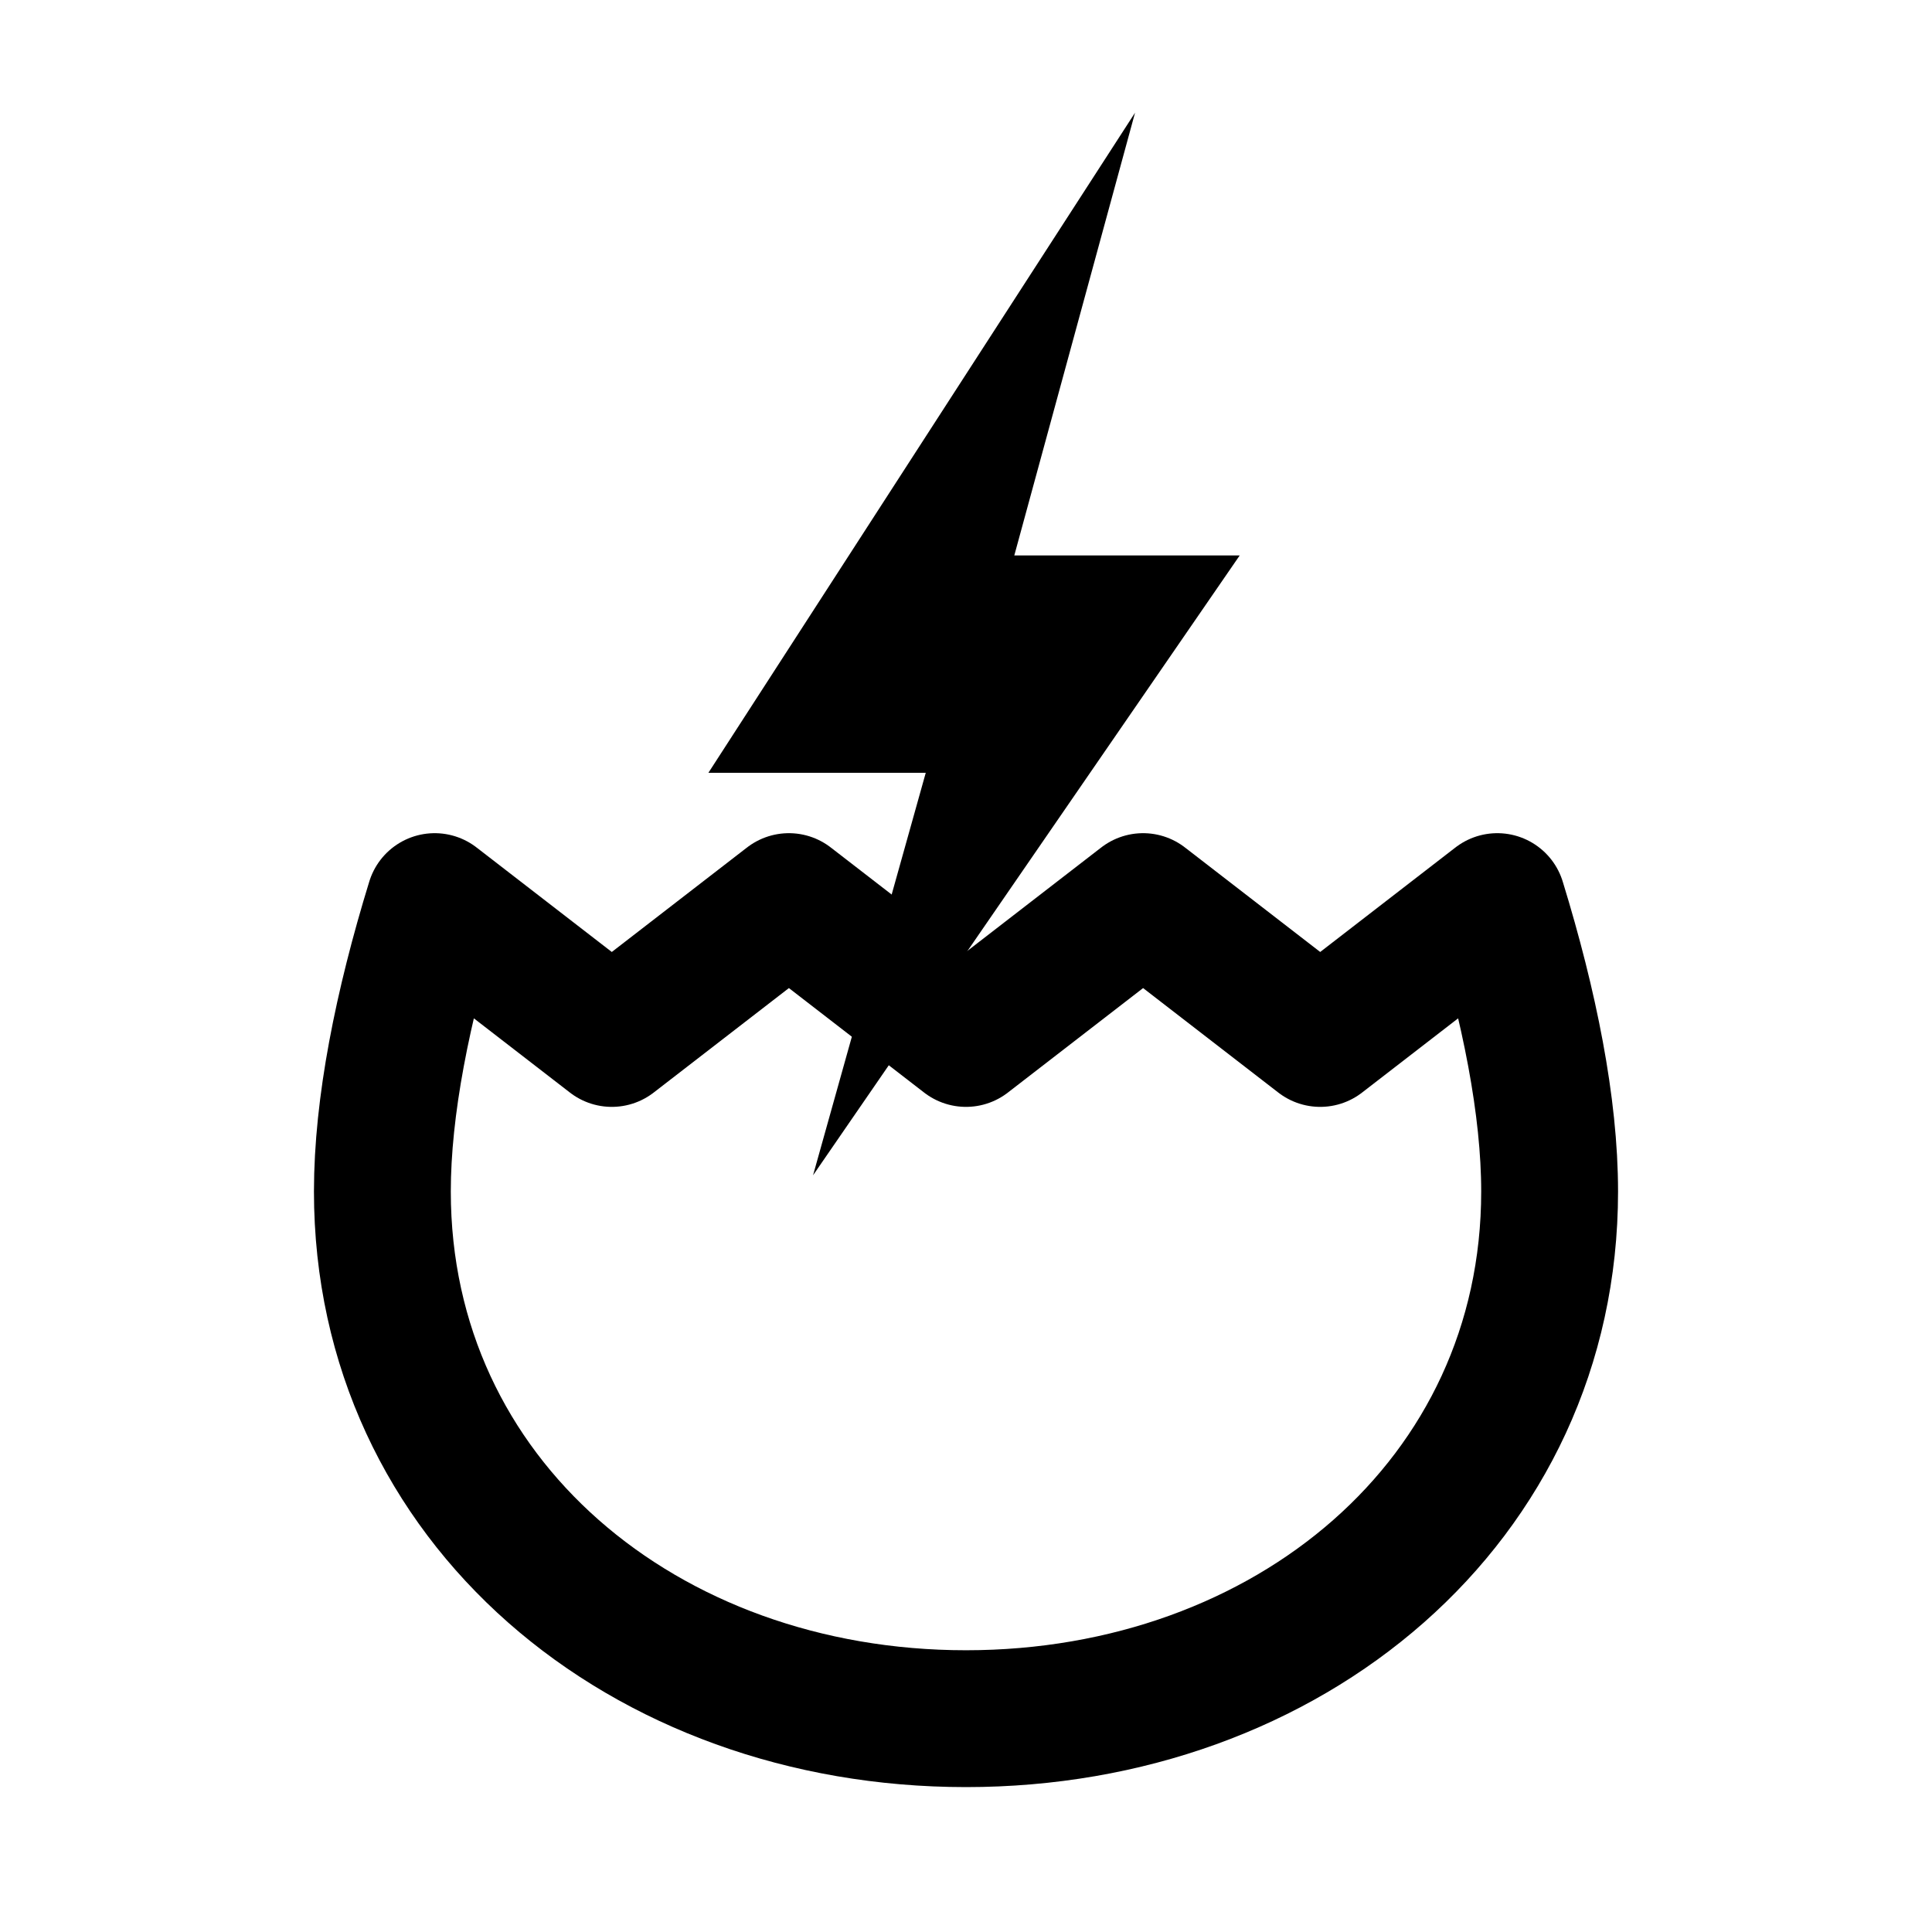
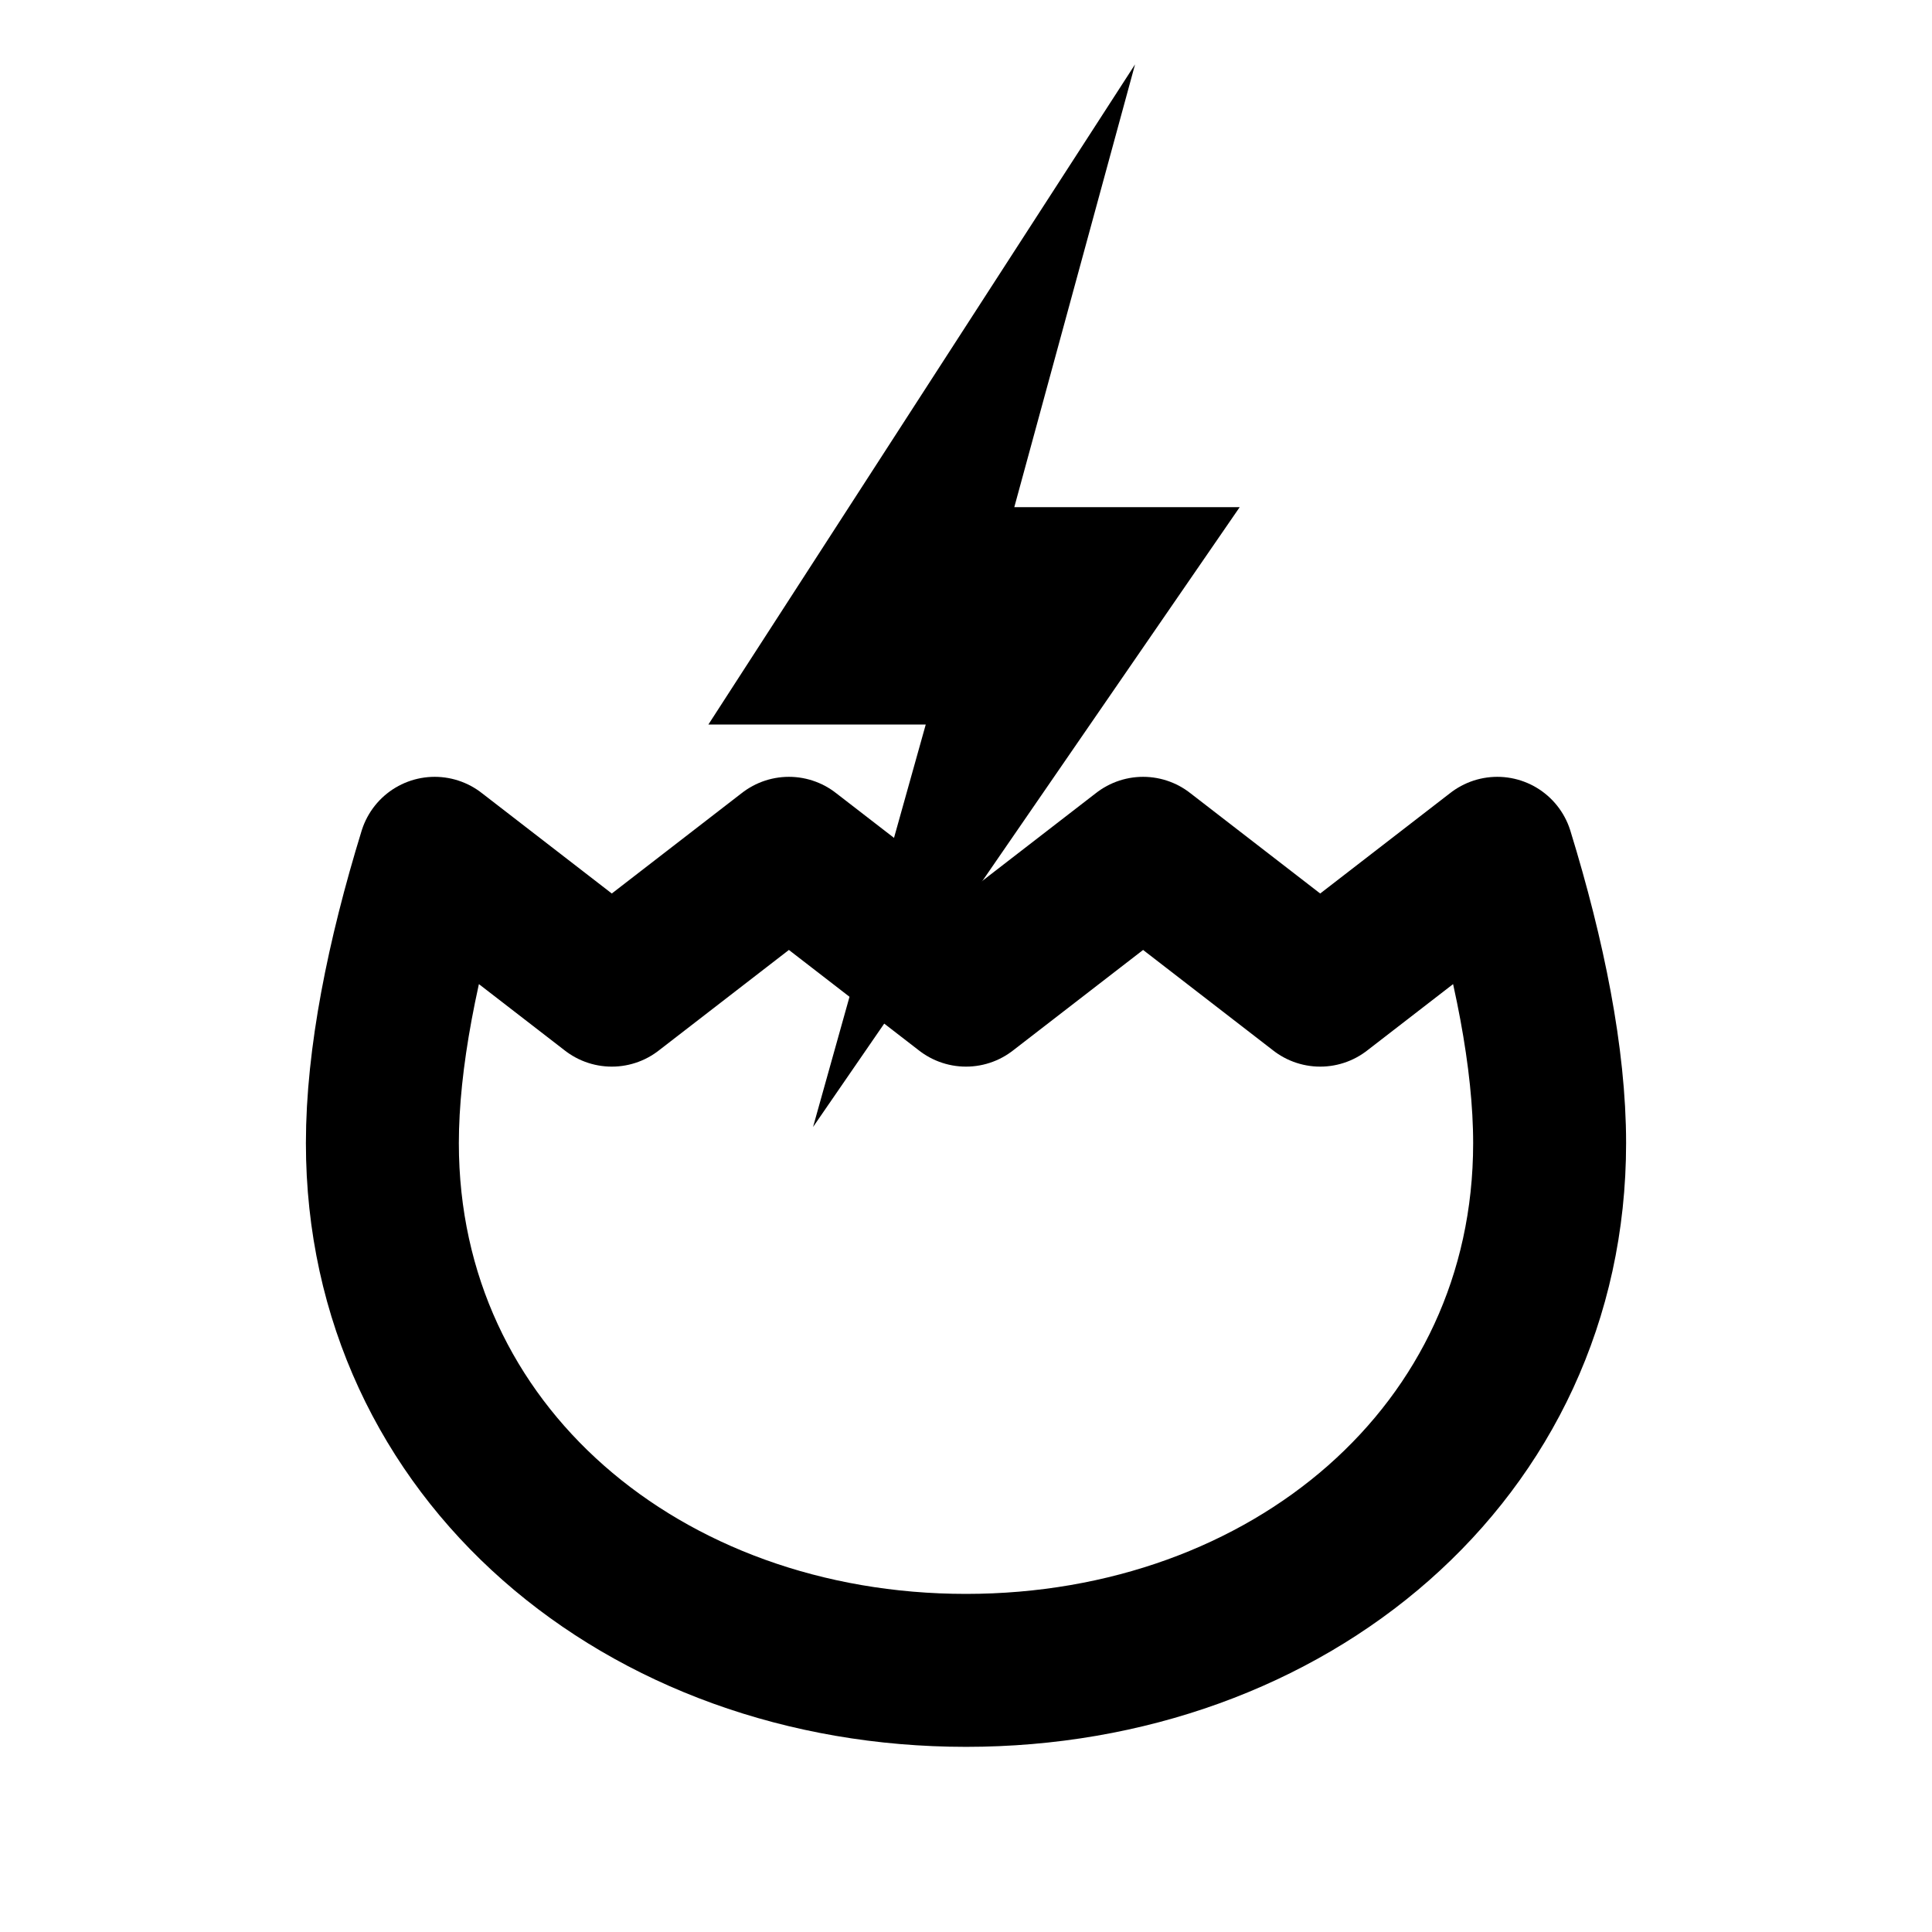
<svg xmlns="http://www.w3.org/2000/svg" width="24" height="24" viewBox="0 0 24 24" fill="none">
-   <path stroke="currentColor" stroke-width="1.7" stroke-linejoin="round" d="M5.4 11.2c-.4 1.3-.65 2.55-.65 3.6 0 3.85 3.25 6.55 7.25 6.55s7.25-2.7 7.25-6.55c0-1.05-.25-2.3-.65-3.6l-2.2 1.7-2.2-1.7-2.2 1.7-2.2-1.7-2.2 1.7Z" />
-   <path fill="currentColor" d="M14.1 1.4 8.8 9.6h2.7l-1.4 5 5.3-7.7h-2.8l1.5-5.5Z" />
+   <path stroke="currentColor" stroke-width="1.9" stroke-linejoin="round" d="M5.4 10.6c-.4 1.3-.65 2.55-.65 3.6 0 3.85 3.25 6.55 7.25 6.55s7.25-2.7 7.25-6.55c0-1.05-.25-2.3-.65-3.6l-2.2 1.7-2.2-1.7-2.2 1.7-2.2-1.7-2.2 1.7Z" />
+   <path fill="currentColor" d="M14.1 .8 8.8 9h2.7l-1.4 5 5.3-7.7h-2.8l1.5-5.5Z" />
</svg>
